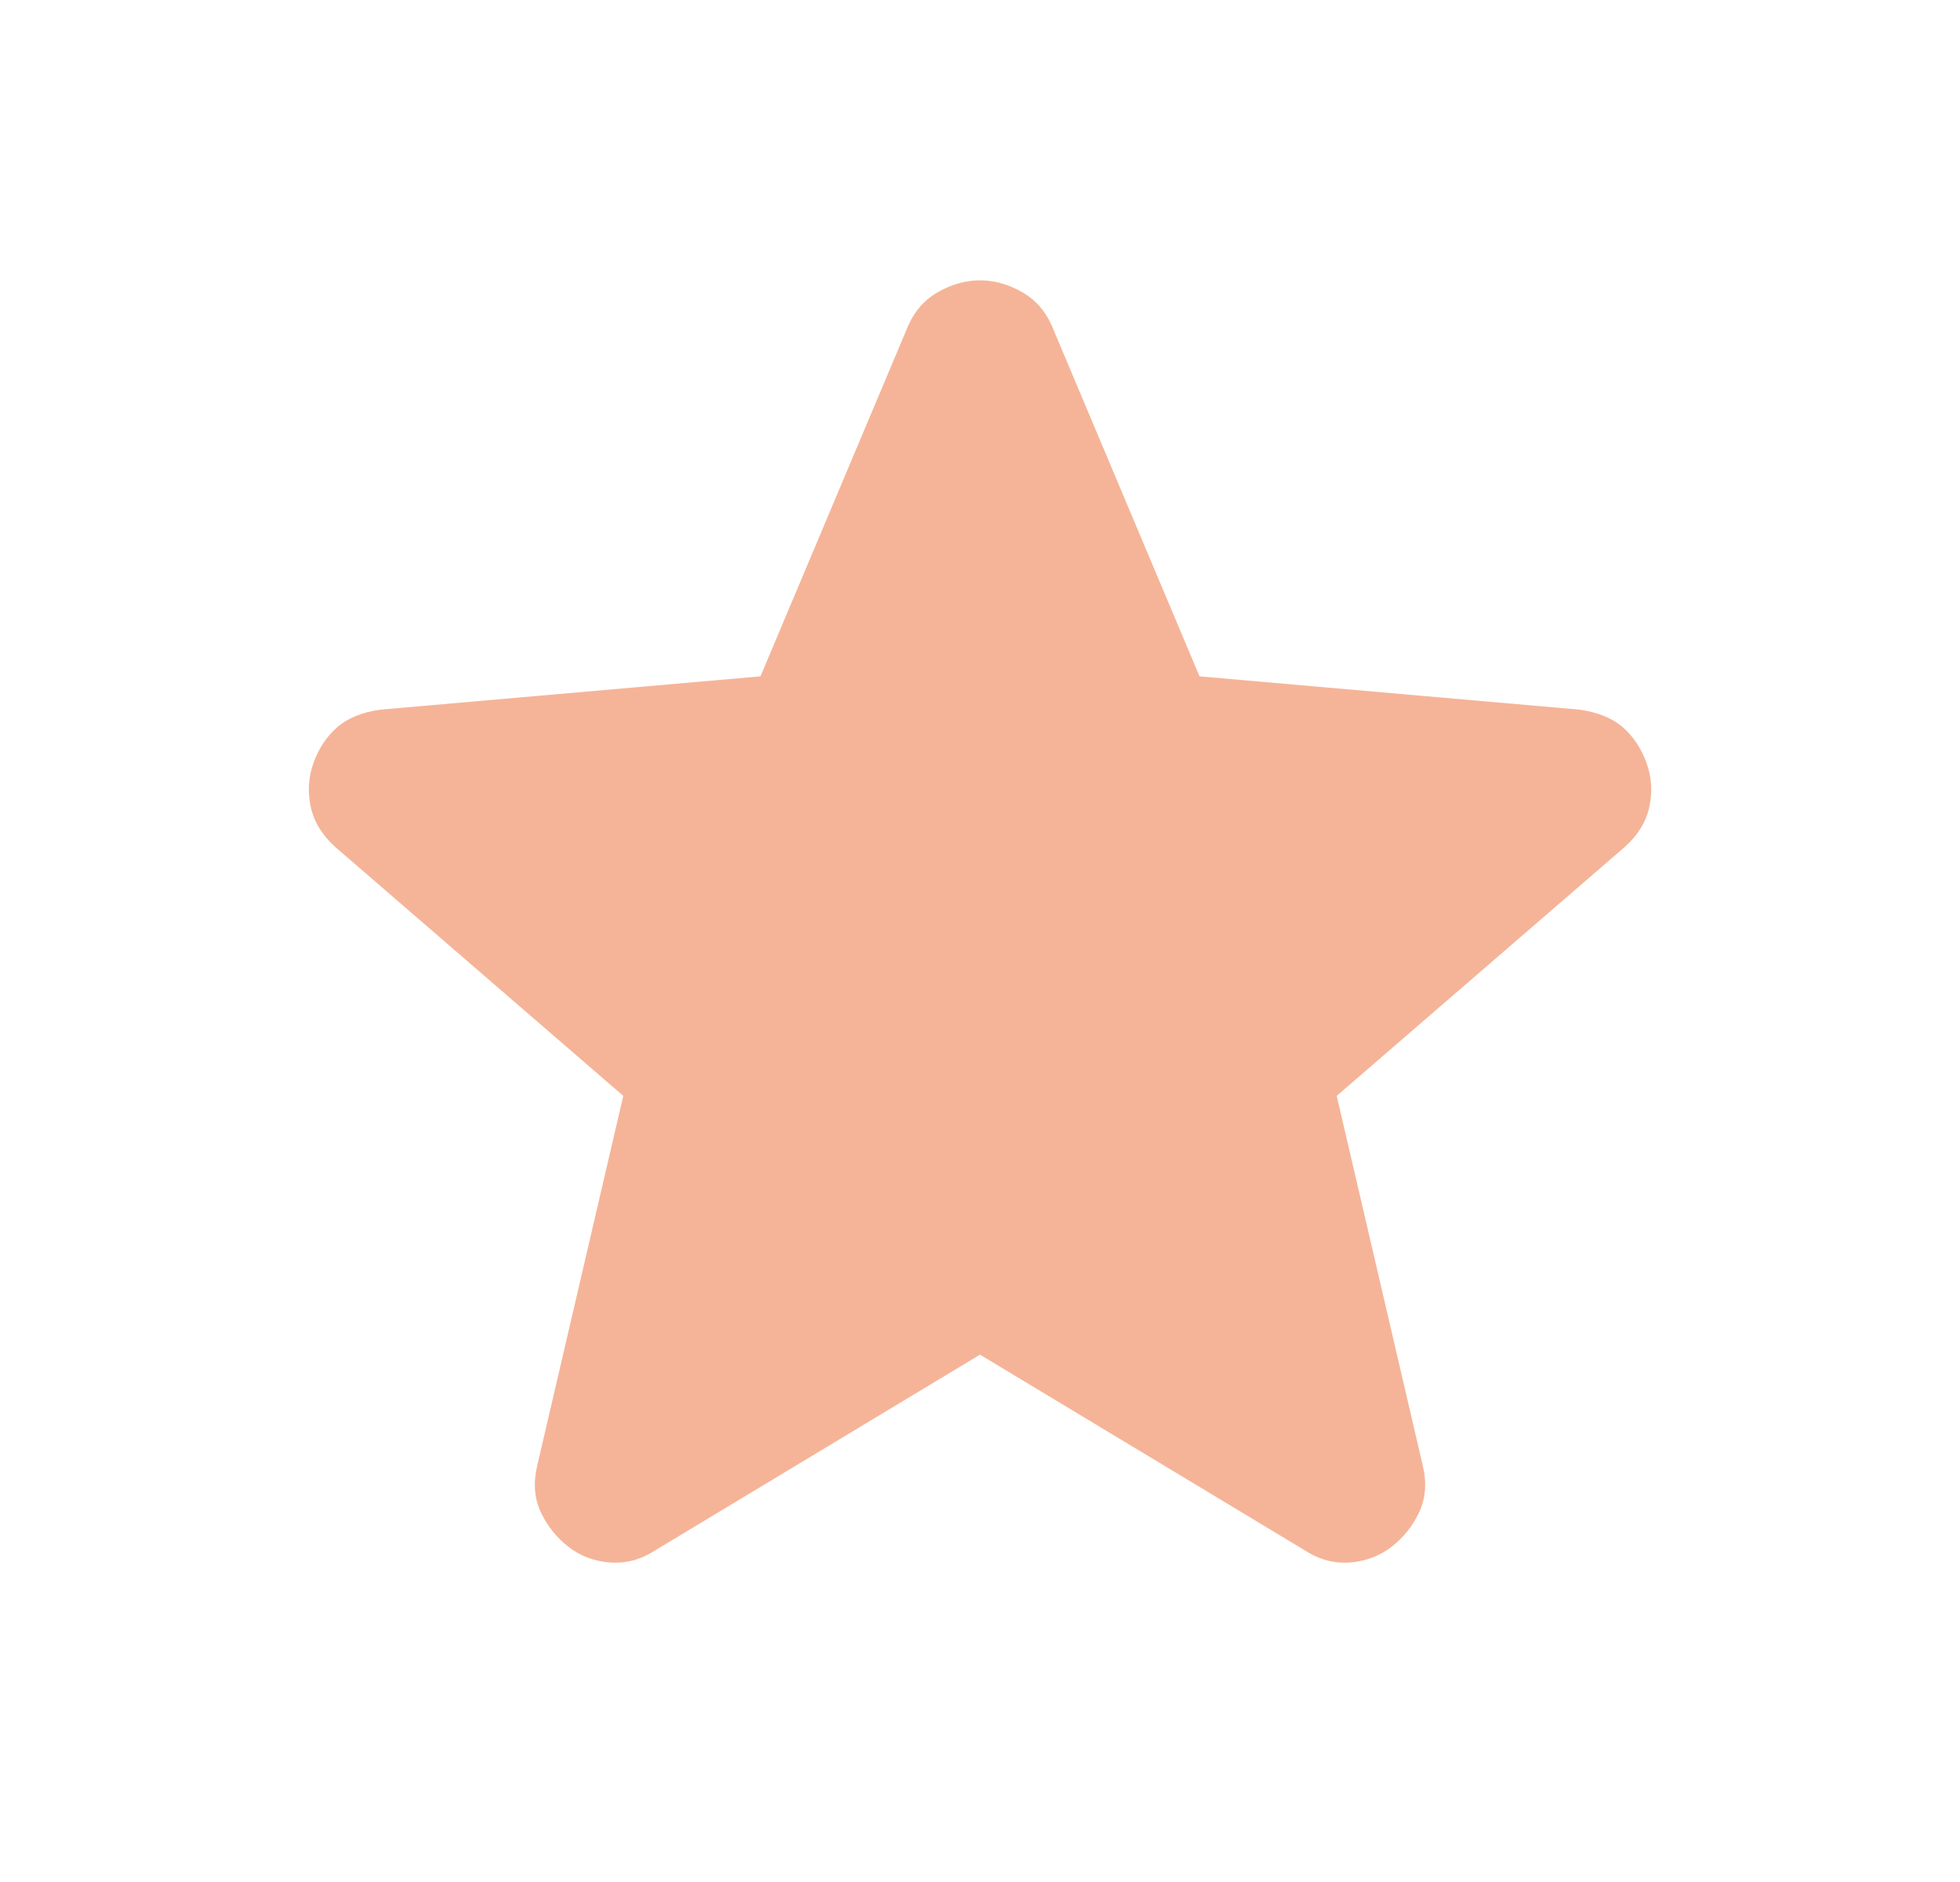
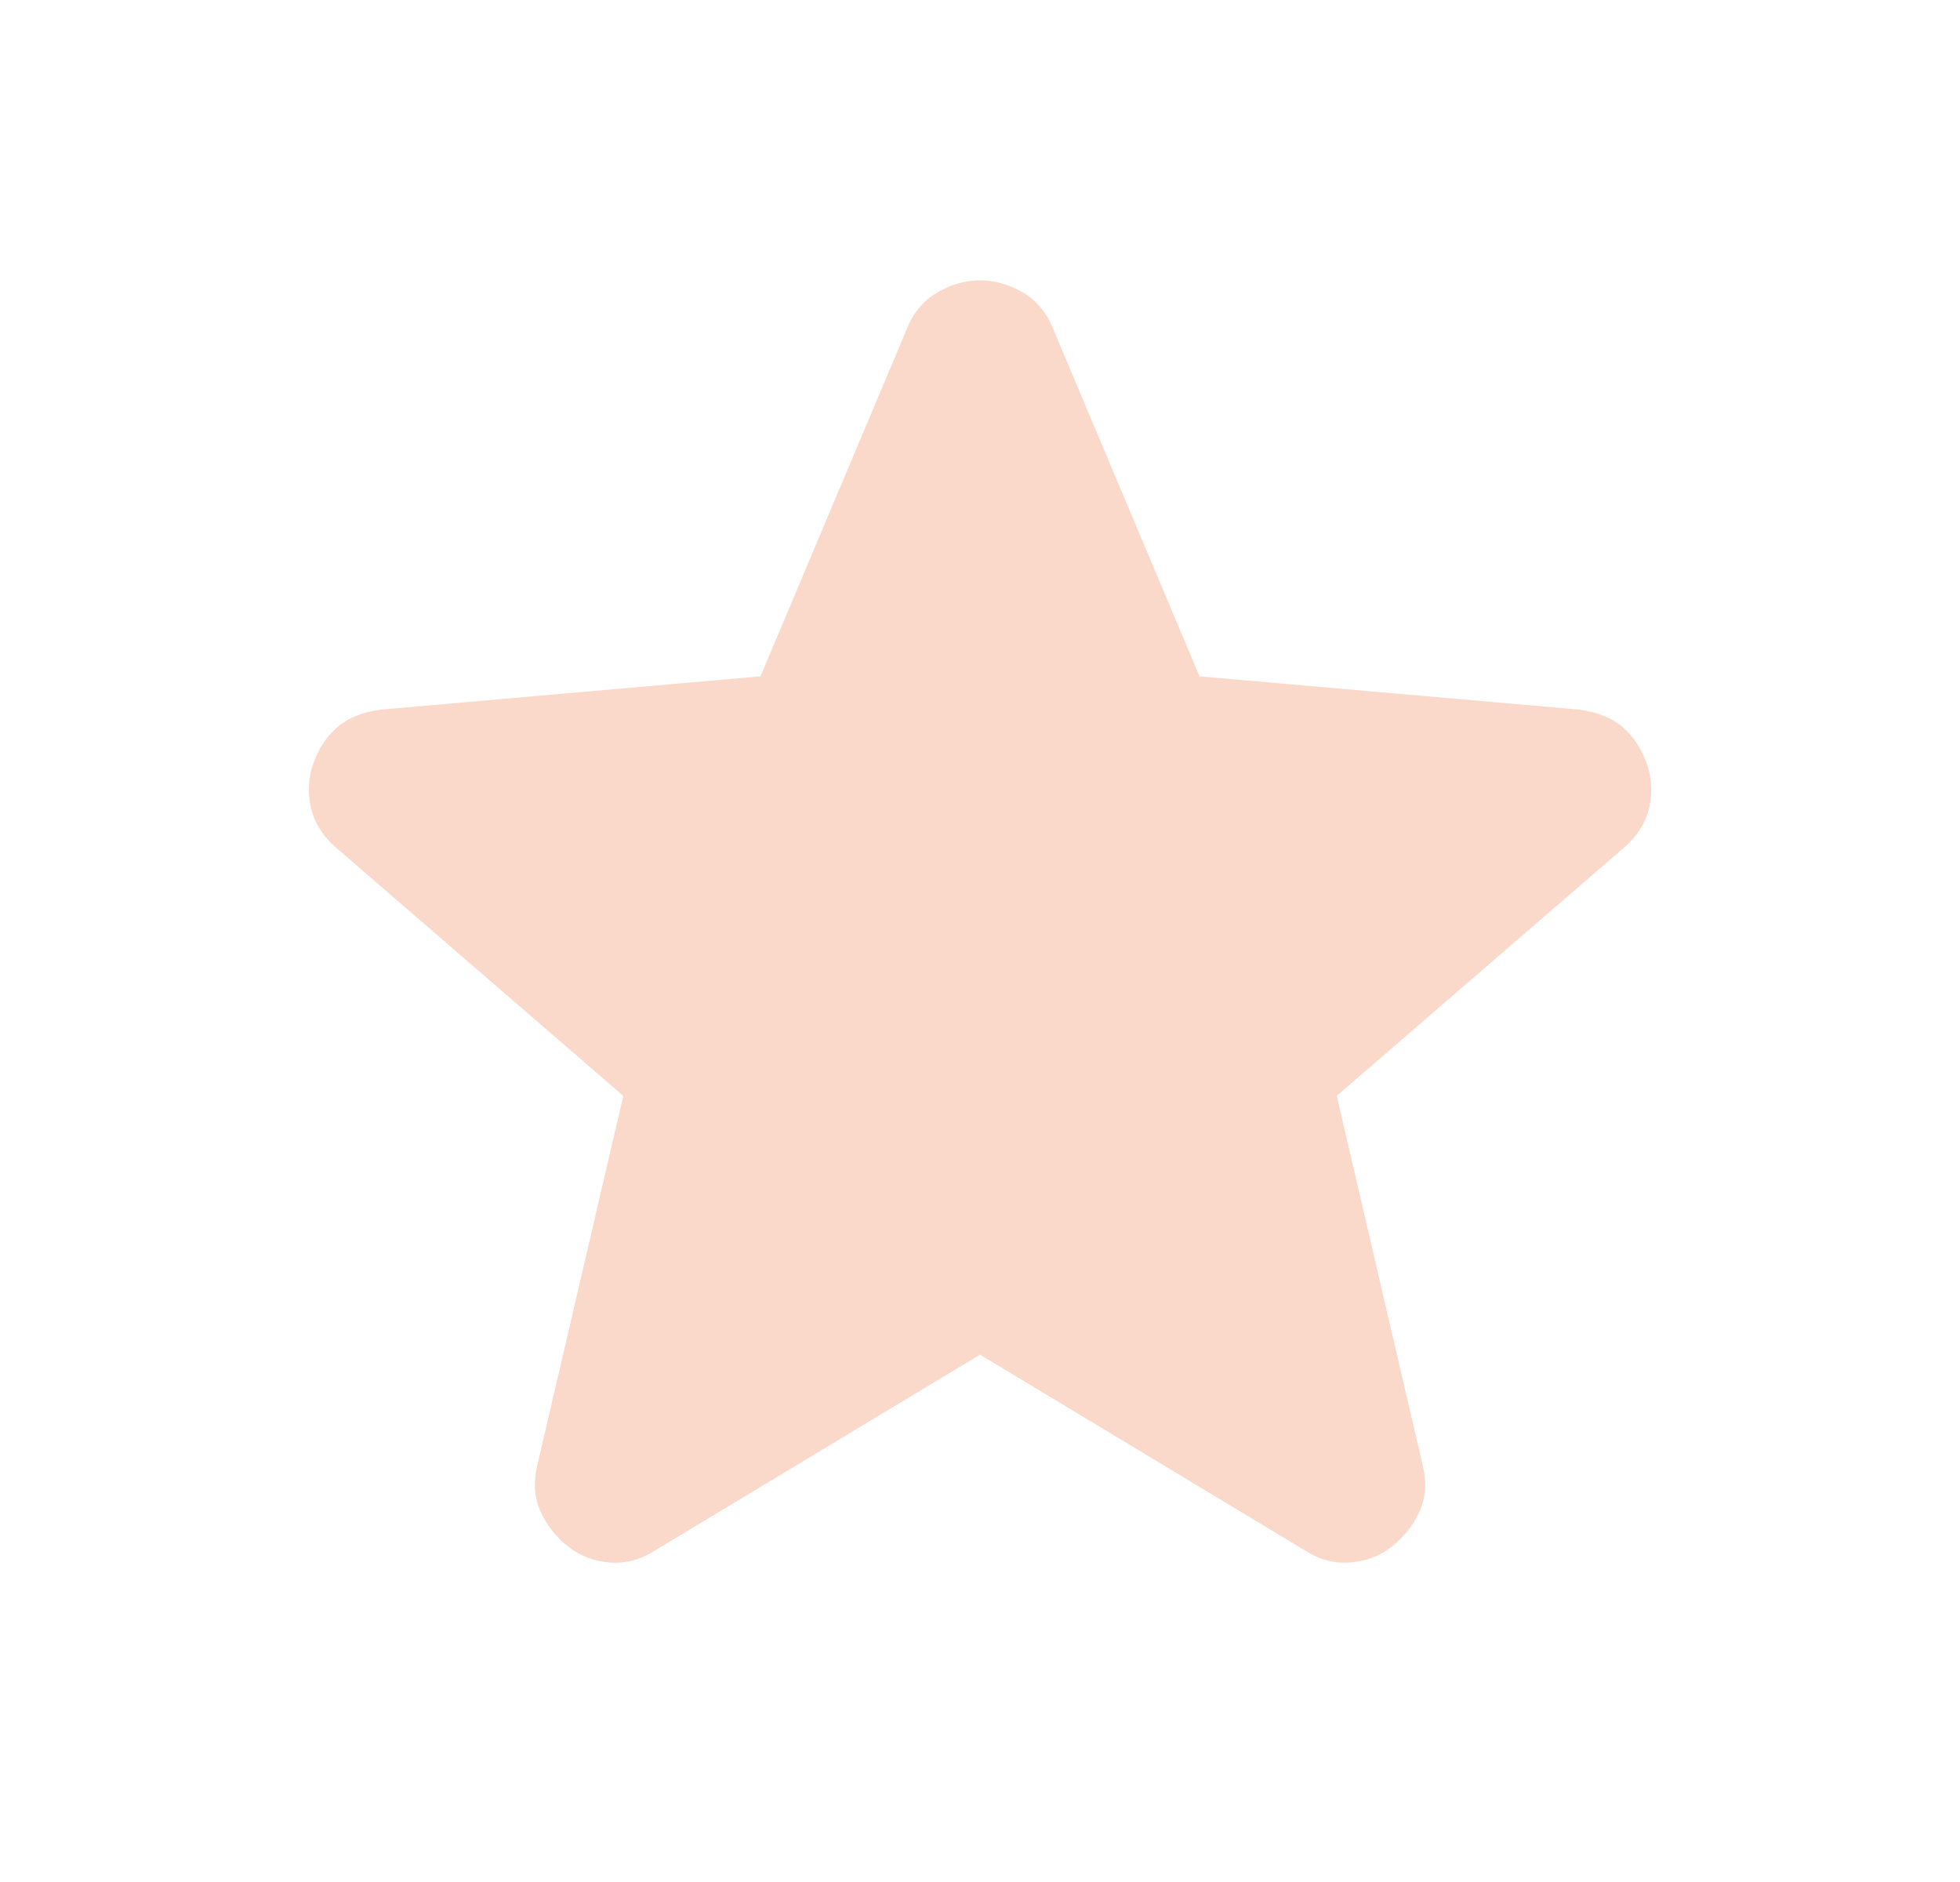
<svg xmlns="http://www.w3.org/2000/svg" width="25" height="24" viewBox="0 0 25 24" fill="none">
  <g id="material-symbols:star-rounded">
-     <path id="Vector" d="M12.5 17.275L8.35 19.775C8.167 19.892 7.975 19.942 7.775 19.925C7.575 19.909 7.4 19.842 7.25 19.725C7.1 19.608 6.983 19.463 6.9 19.288C6.817 19.113 6.8 18.918 6.85 18.7L7.95 13.975L4.275 10.8C4.108 10.65 4.004 10.479 3.963 10.287C3.922 10.095 3.934 9.908 4 9.725C4.066 9.543 4.166 9.393 4.3 9.275C4.434 9.158 4.617 9.083 4.85 9.05L9.7 8.625L11.575 4.175C11.658 3.975 11.788 3.825 11.963 3.725C12.138 3.625 12.317 3.575 12.5 3.575C12.683 3.575 12.862 3.625 13.037 3.725C13.212 3.825 13.342 3.975 13.425 4.175L15.3 8.625L20.15 9.05C20.383 9.084 20.567 9.159 20.7 9.275C20.833 9.392 20.933 9.542 21 9.725C21.067 9.909 21.079 10.096 21.038 10.288C20.997 10.48 20.892 10.651 20.725 10.8L17.05 13.975L18.15 18.7C18.2 18.917 18.183 19.113 18.1 19.288C18.017 19.463 17.9 19.609 17.75 19.725C17.6 19.841 17.425 19.908 17.225 19.925C17.025 19.942 16.833 19.892 16.65 19.775L12.5 17.275Z" fill="#F5B498" />
+     <path id="Vector" d="M12.5 17.275L8.35 19.775C8.167 19.892 7.975 19.942 7.775 19.925C7.575 19.909 7.4 19.842 7.25 19.725C7.1 19.608 6.983 19.463 6.9 19.288C6.817 19.113 6.8 18.918 6.85 18.7L7.95 13.975L4.275 10.8C4.108 10.65 4.004 10.479 3.963 10.287C3.922 10.095 3.934 9.908 4 9.725C4.066 9.543 4.166 9.393 4.3 9.275C4.434 9.158 4.617 9.083 4.85 9.05L9.7 8.625L11.575 4.175C11.658 3.975 11.788 3.825 11.963 3.725C12.138 3.625 12.317 3.575 12.5 3.575C12.683 3.575 12.862 3.625 13.037 3.725C13.212 3.825 13.342 3.975 13.425 4.175L15.3 8.625L20.15 9.05C20.383 9.084 20.567 9.159 20.7 9.275C20.833 9.392 20.933 9.542 21 9.725C21.067 9.909 21.079 10.096 21.038 10.288C20.997 10.48 20.892 10.651 20.725 10.8L17.05 13.975L18.15 18.7C18.2 18.917 18.183 19.113 18.1 19.288C18.017 19.463 17.9 19.609 17.75 19.725C17.6 19.841 17.425 19.908 17.225 19.925C17.025 19.942 16.833 19.892 16.65 19.775L12.5 17.275Z" fill="#fad9cb" />
  </g>
</svg>
